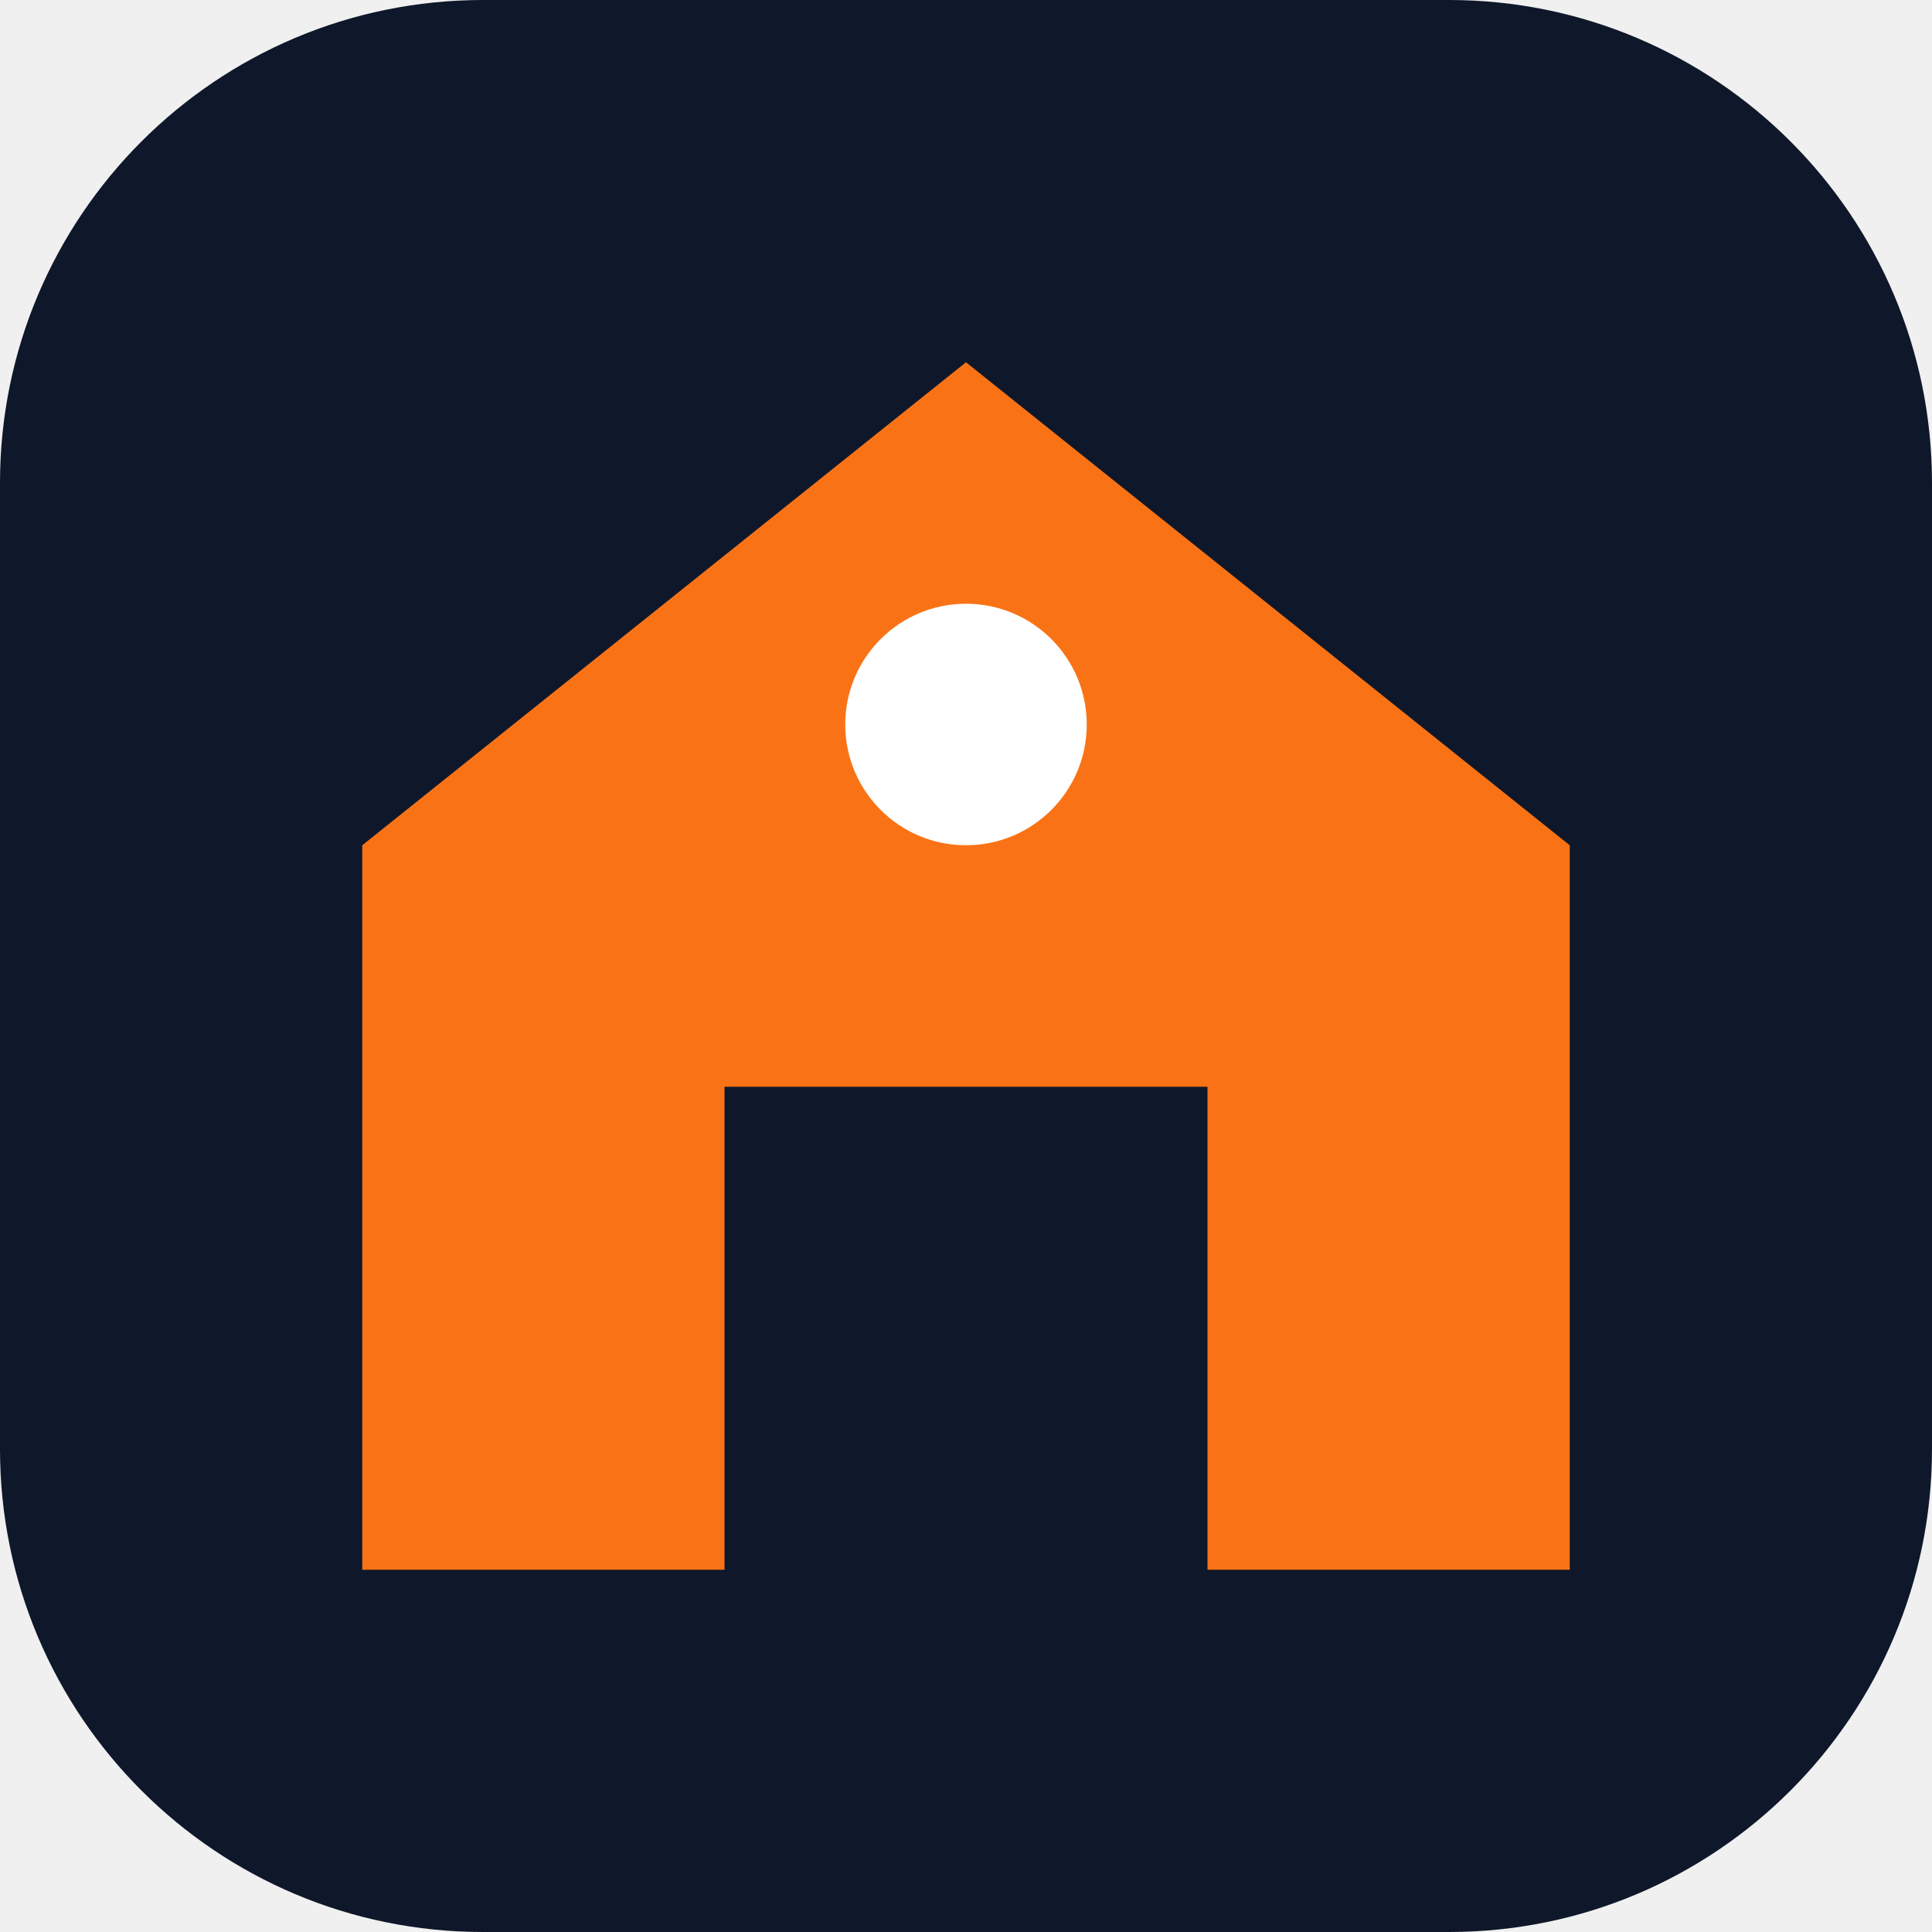
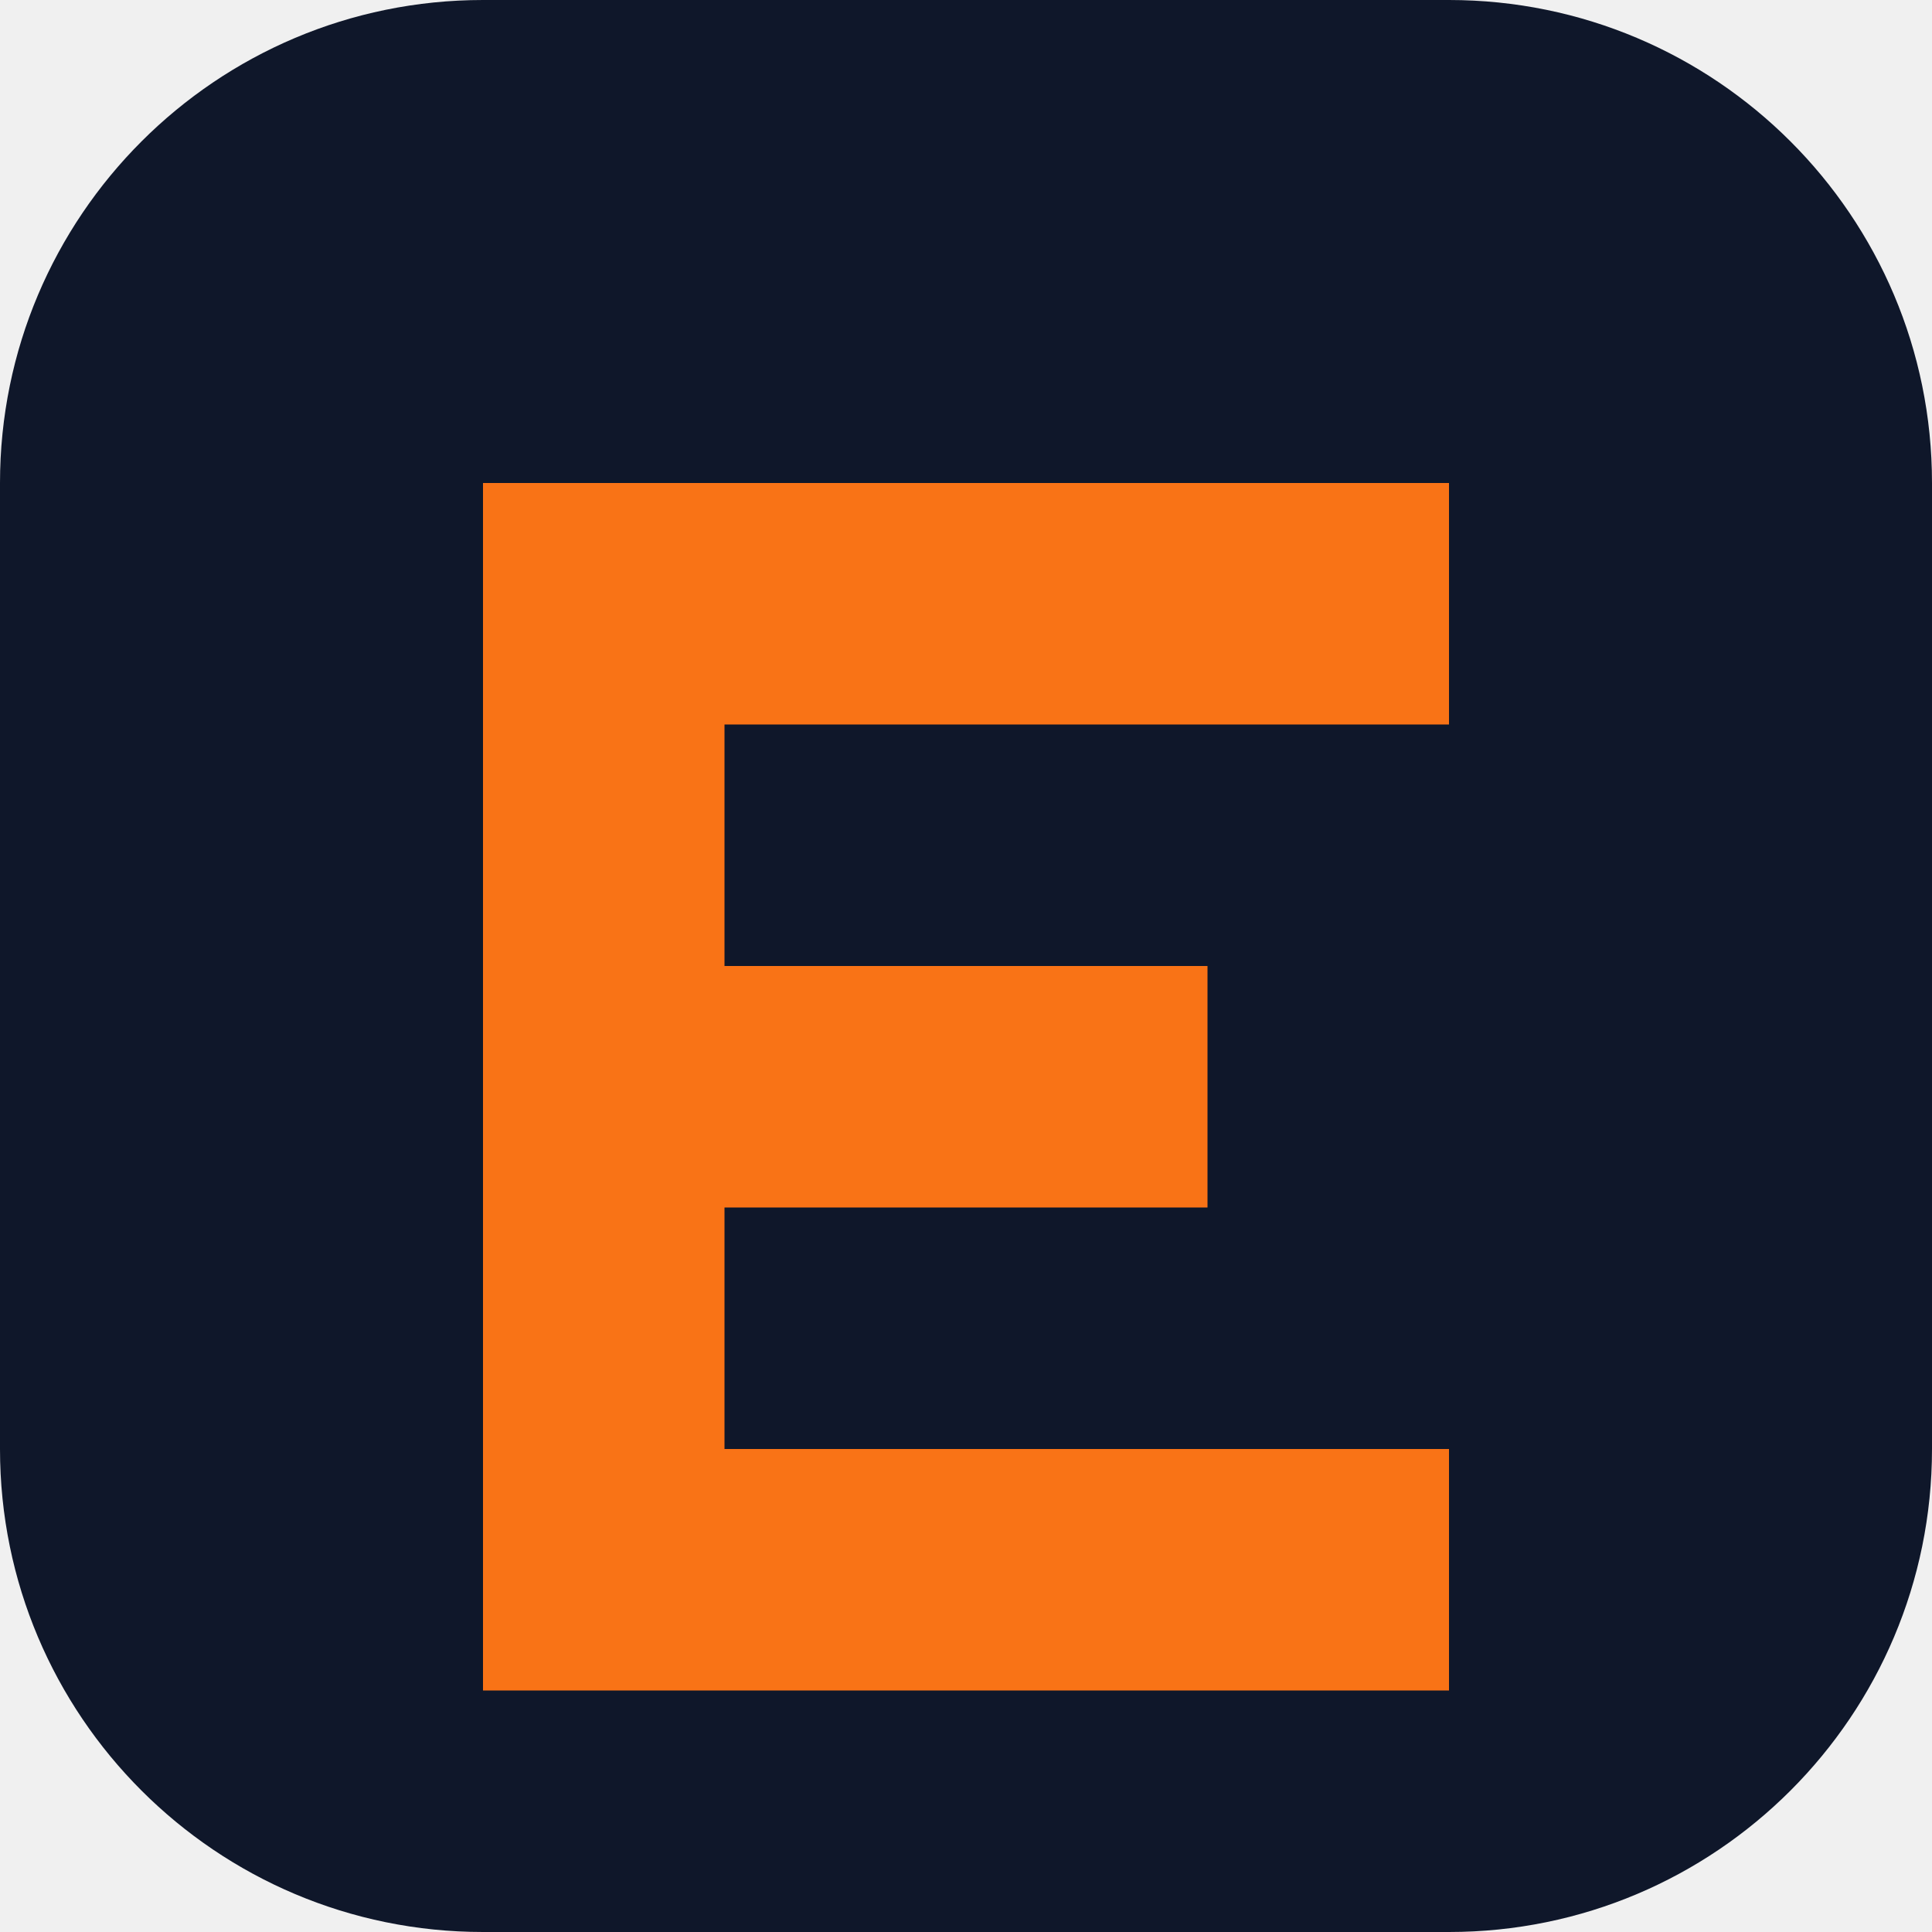
<svg xmlns="http://www.w3.org/2000/svg" viewBox="0 0 32 32" fill="none">
  <rect width="32" height="32" rx="8" fill="#0f172a" />
-   <path d="M16 6L6 14V26H12V18H20V26H26V14L16 6Z" fill="#f97316" />
-   <circle cx="16" cy="12" r="2" fill="#ffffff" />
+   <path d="M8 8h16v4H12v4h8v4h-8v4h12v4H8V8Z" fill="#f97316" />
</svg>
